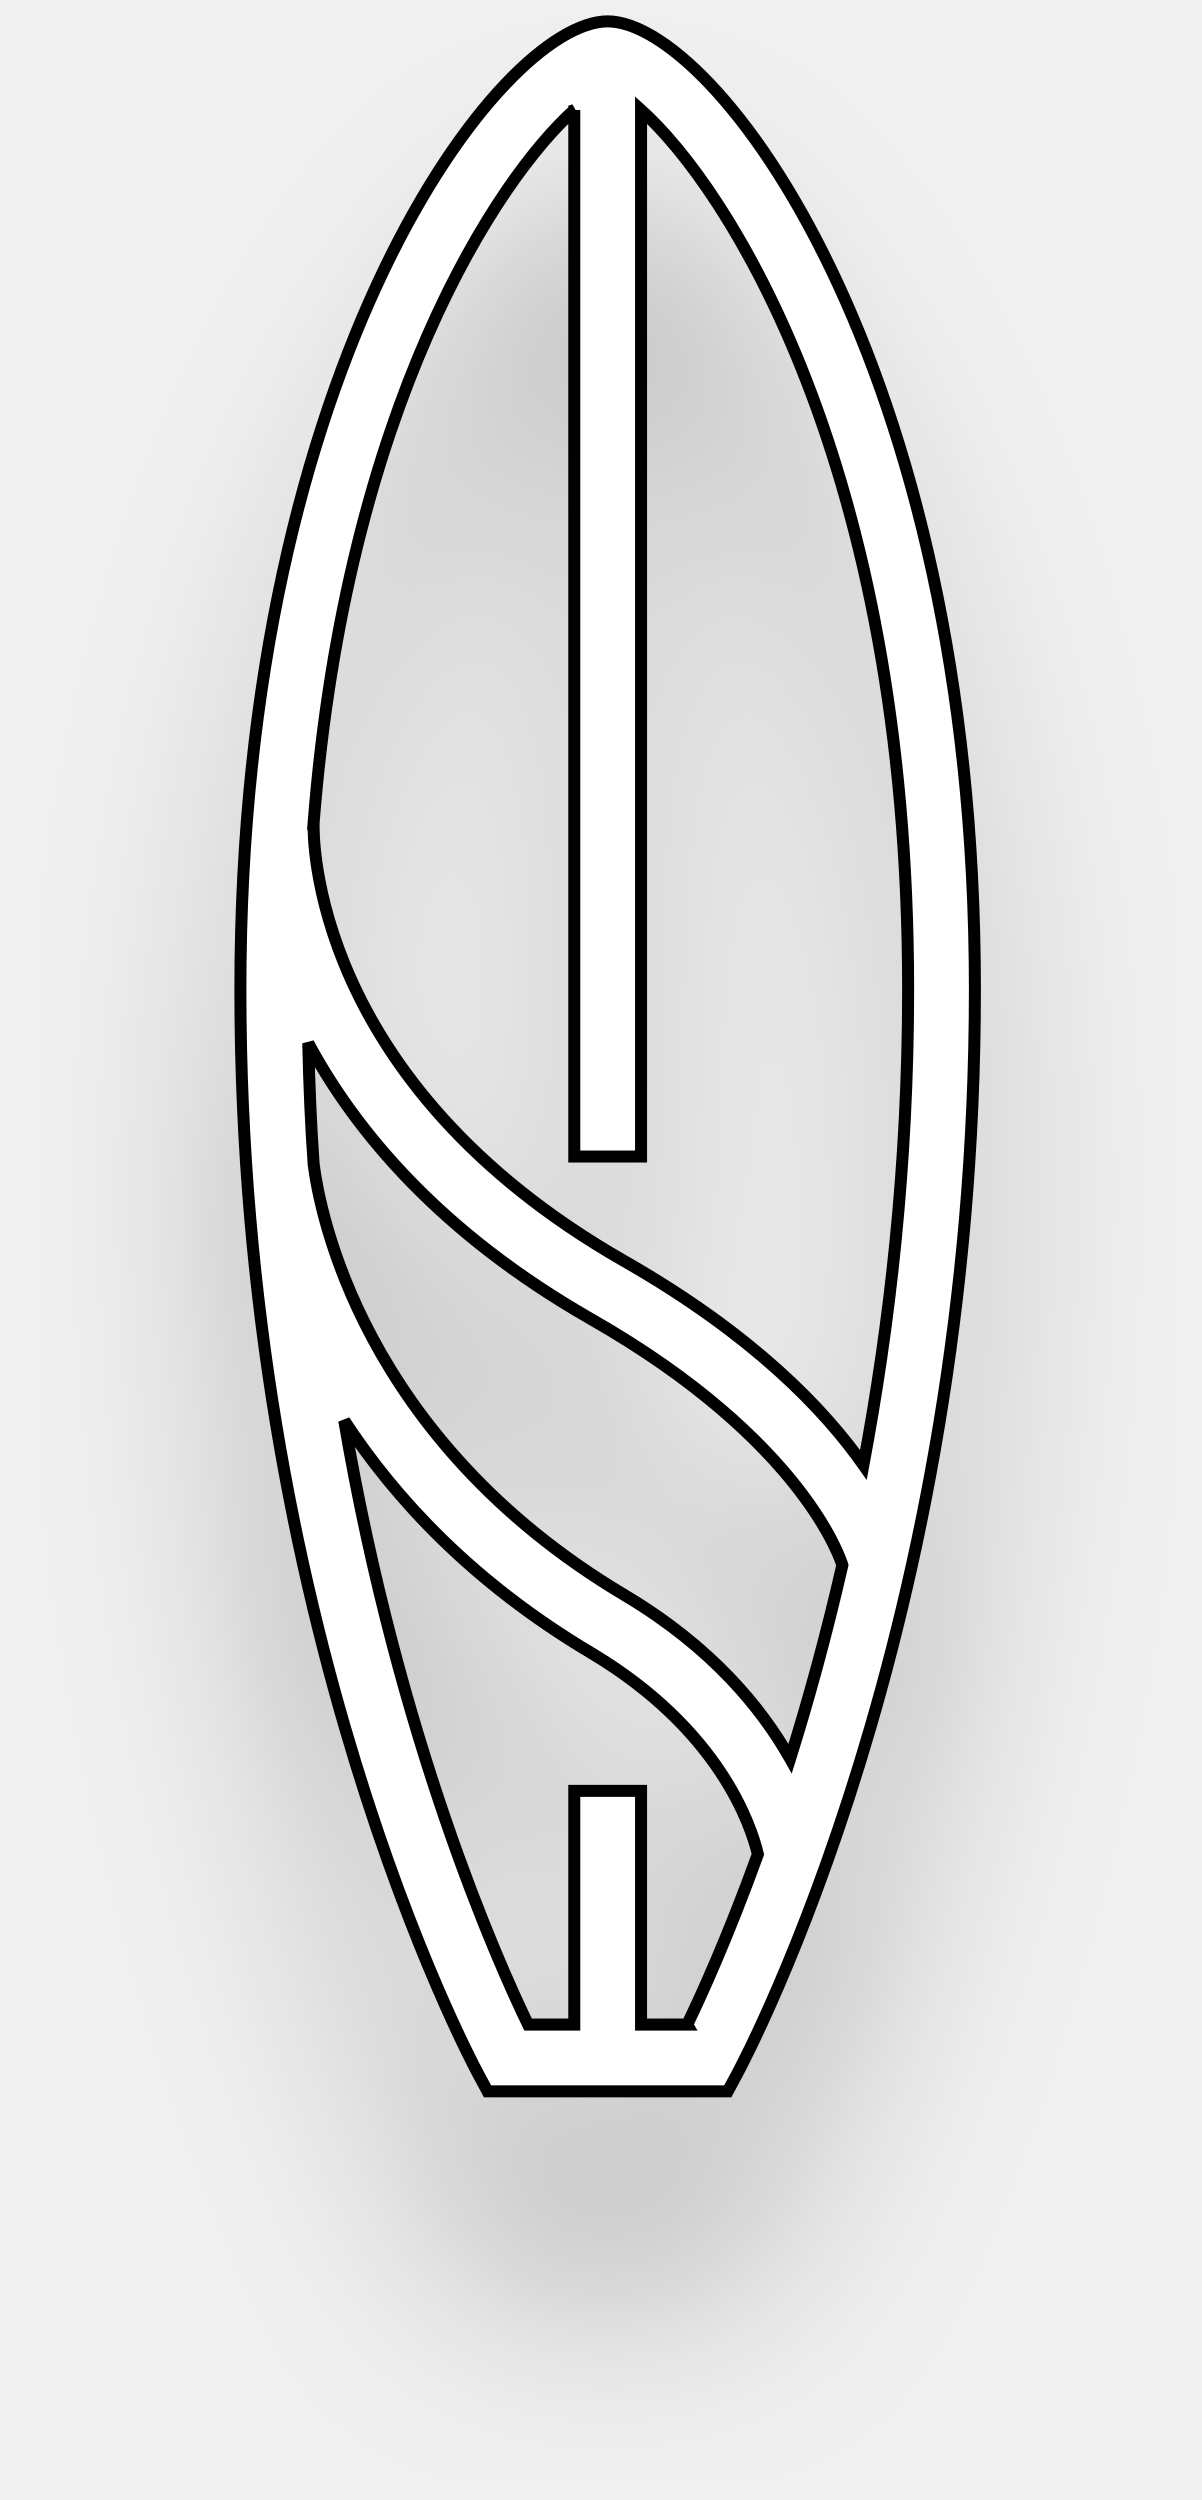
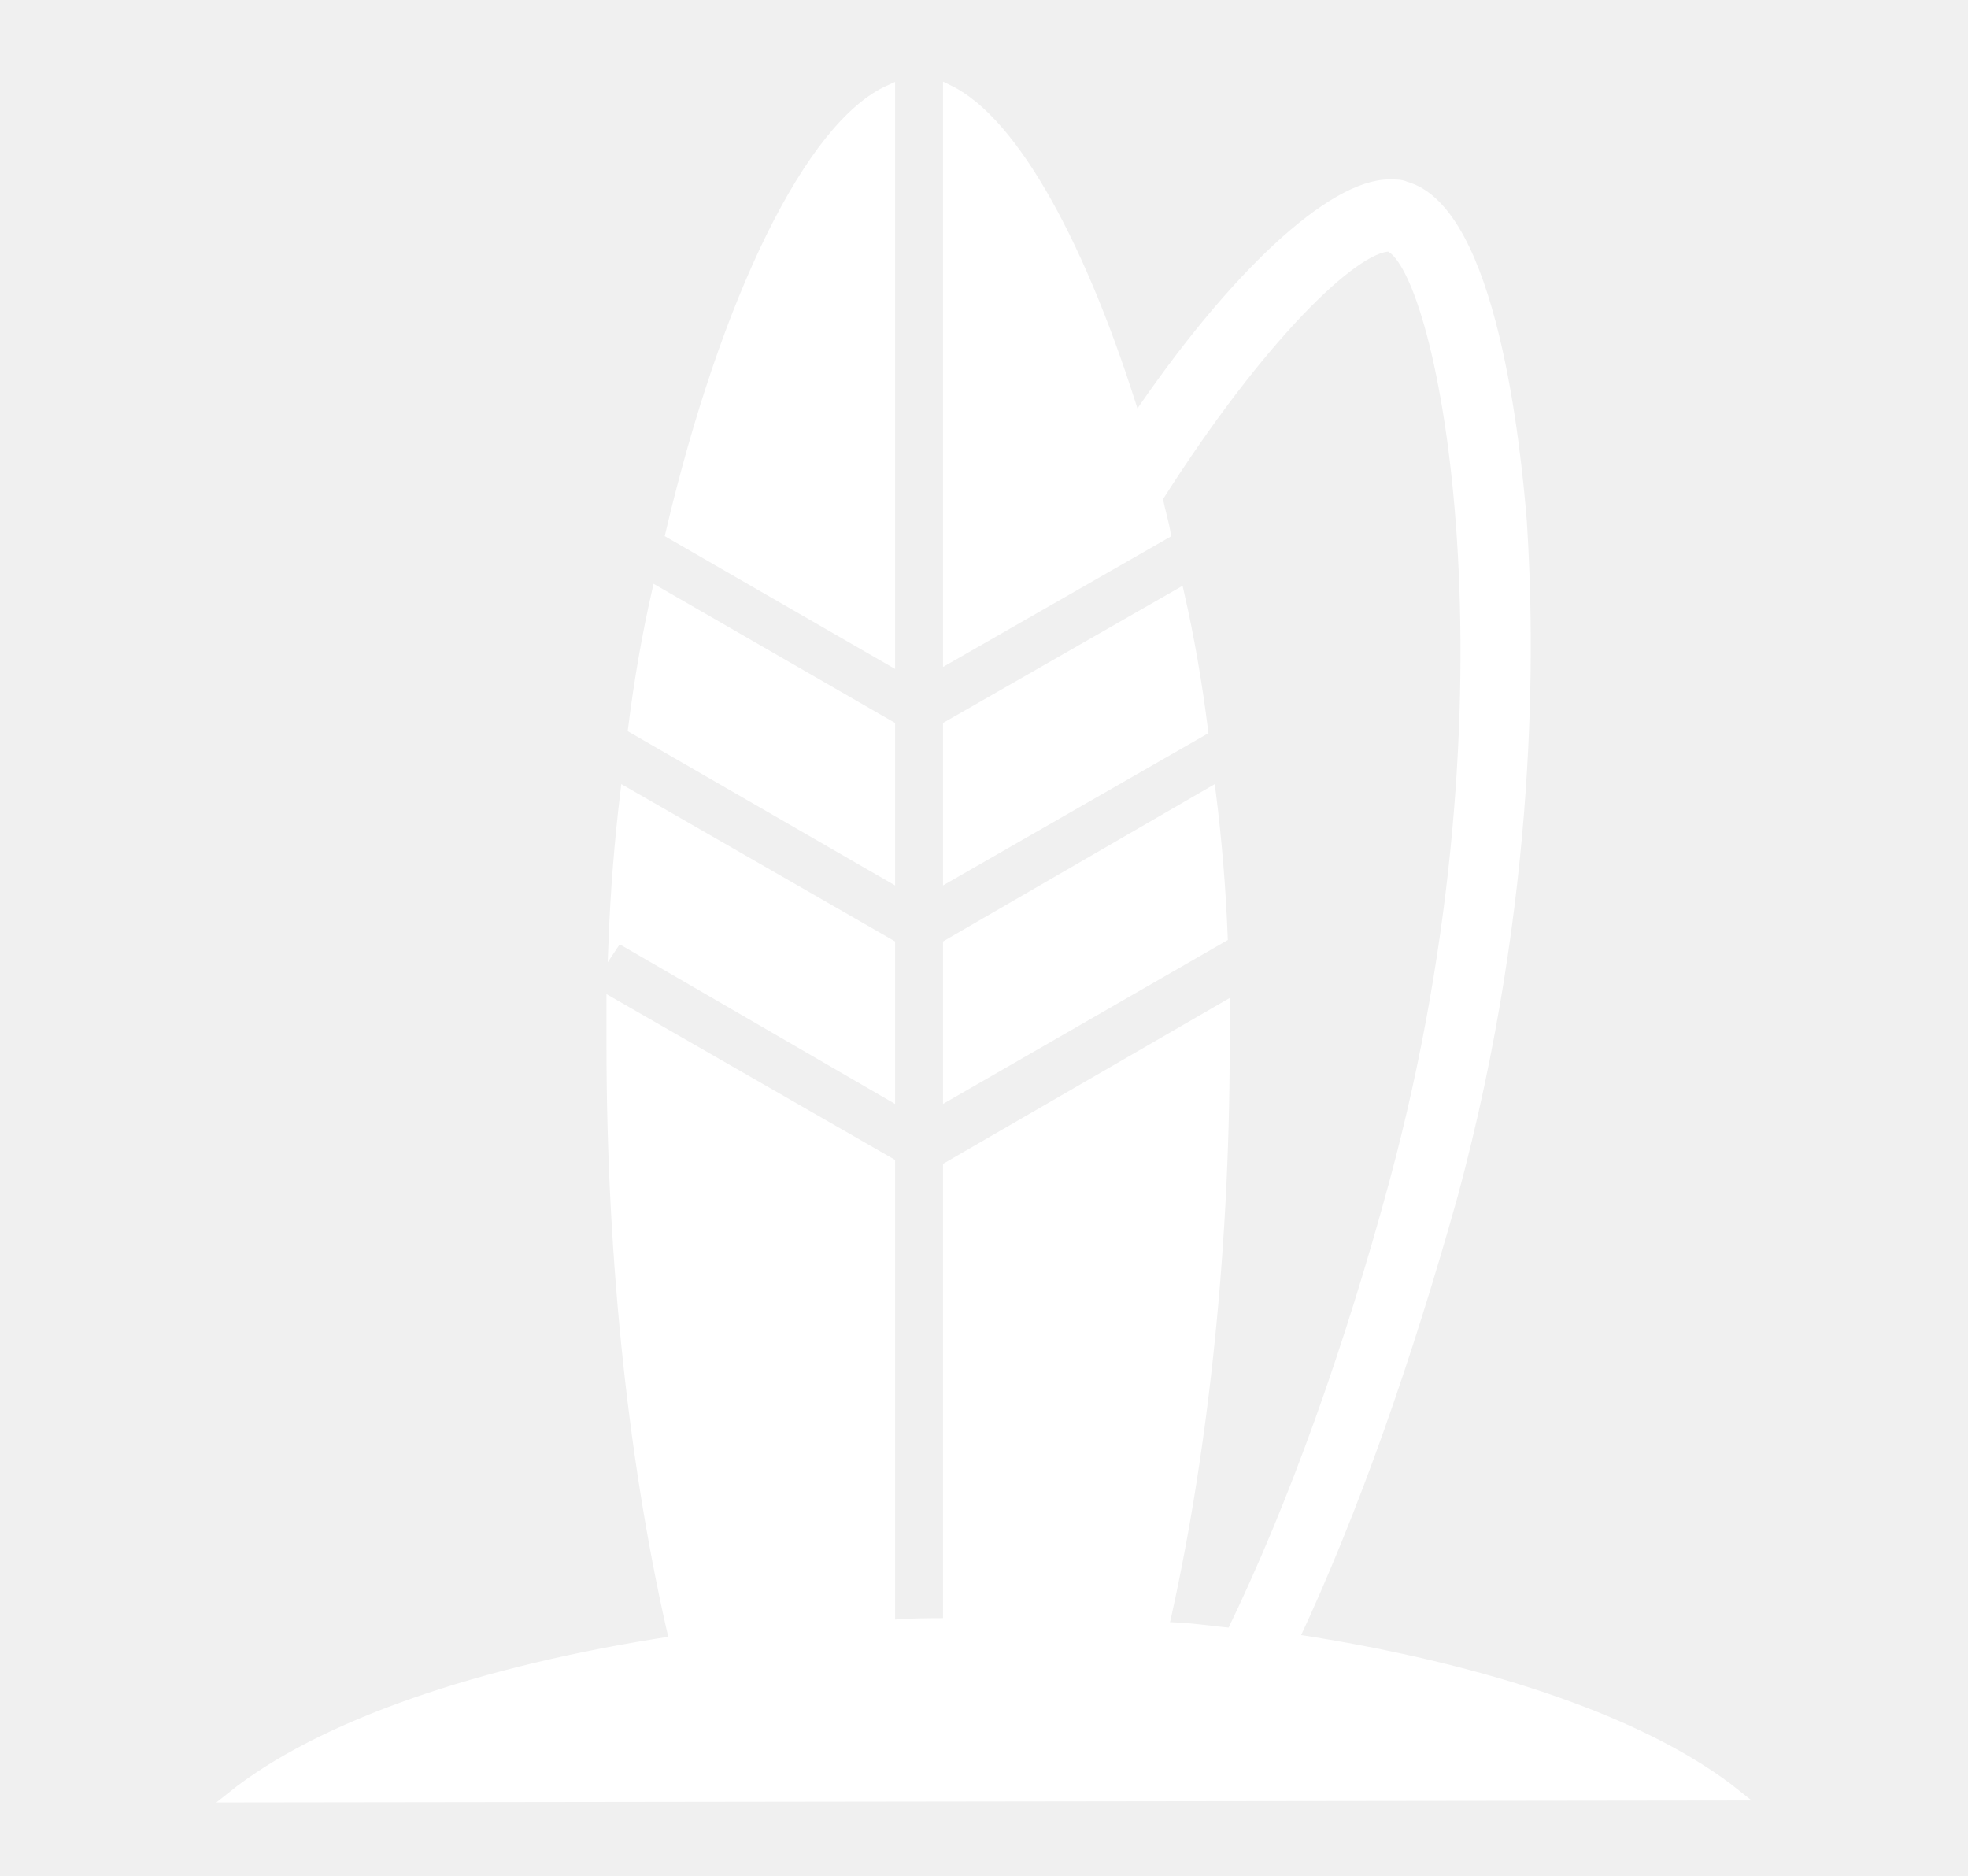
- <svg xmlns="http://www.w3.org/2000/svg" width="25" height="52" viewBox="0 0 25 52" fill="none">
-   <g filter="url(#filter0_d)">
-     <path fill-rule="evenodd" clip-rule="evenodd" d="M5 20.583C5 7.502 10.422 0.445 12.639 0.444C14.856 0.445 20.278 7.502 20.278 20.583C20.278 33.8 15.535 42.76 15.333 43.135L15.137 43.5H10.141L9.944 43.135C9.743 42.76 5 33.8 5 20.583ZM11.945 2.288V2.288L11.945 2.288L11.945 2.288ZM11.945 2.288V24.056H13.334V2.288C15.111 3.875 18.889 9.648 18.889 20.583C18.889 24.233 18.505 27.562 17.959 30.47C17.155 29.326 15.677 27.769 12.985 26.231C6.438 22.489 6.518 17.352 6.523 17.135H6.521C7.204 8.419 10.365 3.7 11.945 2.288ZM6.525 24.224C6.466 23.401 6.431 22.558 6.412 21.698C7.405 23.544 9.167 25.649 12.295 27.438C16.741 29.979 17.502 32.492 17.521 32.555L17.521 32.556C17.181 34.042 16.808 35.391 16.434 36.578C15.849 35.542 14.818 34.268 12.997 33.182C7.512 29.917 6.646 25.179 6.525 24.224ZM13.334 42.111H14.294L14.293 42.111C14.569 41.541 15.128 40.323 15.764 38.569C15.628 37.991 14.979 35.979 12.285 34.375C9.835 32.915 8.224 31.177 7.16 29.549C8.297 36.21 10.36 40.823 10.985 42.111H11.945V37.25H13.334V42.111Z" fill="white" />
-     <path d="M12.639 0.444L12.639 0.319L12.639 0.319L12.639 0.444ZM15.333 43.135L15.443 43.194L15.443 43.194L15.333 43.135ZM15.137 43.5V43.625H15.212L15.247 43.559L15.137 43.5ZM10.141 43.5L10.031 43.559L10.066 43.625H10.141V43.5ZM9.944 43.135L9.834 43.194L9.834 43.194L9.944 43.135ZM11.945 2.288L11.904 2.17L11.82 2.199V2.288H11.945ZM11.945 2.288L12.028 2.381L11.905 2.17L11.945 2.288ZM11.945 24.056H11.82V24.181H11.945V24.056ZM13.334 24.056V24.181H13.459V24.056H13.334ZM13.334 2.288L13.417 2.195L13.209 2.009V2.288H13.334ZM17.959 30.47L17.856 30.542L18.027 30.785L18.081 30.494L17.959 30.47ZM12.985 26.231L12.923 26.339L12.923 26.339L12.985 26.231ZM6.523 17.135L6.648 17.138L6.651 17.01H6.523V17.135ZM6.521 17.135L6.397 17.125L6.386 17.26H6.521V17.135ZM6.412 21.698L6.522 21.639L6.287 21.701L6.412 21.698ZM6.525 24.224L6.4 24.233L6.401 24.24L6.525 24.224ZM12.295 27.438L12.233 27.546H12.233L12.295 27.438ZM17.521 32.555L17.401 32.591L17.401 32.592L17.521 32.555ZM17.521 32.556L17.643 32.584L17.65 32.551L17.641 32.519L17.521 32.556ZM16.434 36.578L16.326 36.64L16.467 36.891L16.554 36.616L16.434 36.578ZM12.997 33.182L13.061 33.075L13.061 33.075L12.997 33.182ZM14.294 42.111V42.236H14.509L14.402 42.049L14.294 42.111ZM13.334 42.111H13.209V42.236H13.334V42.111ZM14.293 42.111L14.181 42.056L14.152 42.116L14.185 42.173L14.293 42.111ZM15.764 38.569L15.881 38.612L15.894 38.577L15.886 38.541L15.764 38.569ZM12.285 34.375L12.221 34.482L12.221 34.482L12.285 34.375ZM7.16 29.549L7.264 29.48L7.037 29.57L7.16 29.549ZM10.985 42.111L10.872 42.166L10.906 42.236H10.985V42.111ZM11.945 42.111V42.236H12.07V42.111H11.945ZM11.945 37.25V37.125H11.82V37.25H11.945ZM13.334 37.25H13.459V37.125H13.334V37.25ZM12.639 0.319C12.33 0.32 11.98 0.442 11.609 0.667C11.237 0.892 10.835 1.227 10.419 1.666C9.588 2.544 8.696 3.846 7.875 5.555C6.234 8.972 4.875 14.026 4.875 20.583H5.125C5.125 14.06 6.477 9.044 8.101 5.663C8.913 3.972 9.791 2.692 10.601 1.838C11.005 1.41 11.39 1.092 11.739 0.88C12.089 0.668 12.393 0.57 12.639 0.569L12.639 0.319ZM20.403 20.583C20.403 14.025 19.044 8.972 17.402 5.554C16.582 3.846 15.69 2.543 14.859 1.666C14.443 1.227 14.041 0.892 13.669 0.667C13.297 0.442 12.947 0.32 12.639 0.319L12.639 0.569C12.885 0.57 13.189 0.668 13.539 0.88C13.887 1.092 14.273 1.41 14.677 1.838C15.486 2.692 16.365 3.972 17.177 5.663C18.801 9.044 20.153 14.059 20.153 20.583H20.403ZM15.443 43.194C15.65 42.81 20.403 33.829 20.403 20.583H20.153C20.153 33.771 15.419 42.711 15.223 43.076L15.443 43.194ZM15.247 43.559L15.443 43.194L15.223 43.076L15.027 43.441L15.247 43.559ZM10.141 43.625H15.137V43.375H10.141V43.625ZM9.834 43.194L10.031 43.559L10.251 43.441L10.055 43.076L9.834 43.194ZM4.875 20.583C4.875 33.829 9.628 42.81 9.834 43.194L10.055 43.076C9.858 42.71 5.125 33.771 5.125 20.583H4.875ZM11.82 2.288V2.288H12.07V2.288H11.82ZM11.905 2.17L11.904 2.17L11.985 2.407L11.985 2.406L11.905 2.17ZM12.028 2.381L12.028 2.381L11.861 2.195L11.861 2.195L12.028 2.381ZM12.07 24.056V2.288H11.82V24.056H12.07ZM13.334 23.931H11.945V24.181H13.334V23.931ZM13.209 2.288V24.056H13.459V2.288H13.209ZM19.014 20.583C19.014 9.622 15.228 3.811 13.417 2.195L13.25 2.381C14.995 3.939 18.764 9.674 18.764 20.583H19.014ZM18.081 30.494C18.63 27.579 19.014 24.241 19.014 20.583H18.764C18.764 24.224 18.381 27.546 17.836 30.447L18.081 30.494ZM12.923 26.339C15.6 27.869 17.064 29.414 17.856 30.542L18.061 30.399C17.246 29.238 15.754 27.669 13.047 26.122L12.923 26.339ZM6.398 17.132C6.392 17.376 6.322 22.567 12.923 26.339L13.047 26.122C6.554 22.412 6.643 17.328 6.648 17.138L6.398 17.132ZM6.521 17.26H6.523V17.01H6.521V17.26ZM11.861 2.195C10.252 3.633 7.081 8.386 6.397 17.125L6.646 17.145C7.326 8.452 10.478 3.766 12.028 2.381L11.861 2.195ZM6.287 21.701C6.306 22.562 6.341 23.408 6.4 24.233L6.649 24.215C6.591 23.395 6.556 22.553 6.537 21.695L6.287 21.701ZM12.357 27.329C9.25 25.552 7.504 23.464 6.522 21.639L6.302 21.758C7.306 23.623 9.085 25.746 12.233 27.546L12.357 27.329ZM17.641 32.519C17.613 32.426 16.832 29.887 12.357 27.329L12.233 27.546C16.65 30.07 17.391 32.557 17.401 32.591L17.641 32.519ZM17.641 32.519L17.64 32.519L17.401 32.592L17.401 32.592L17.641 32.519ZM16.554 36.616C16.928 35.425 17.302 34.073 17.643 32.584L17.399 32.528C17.06 34.011 16.687 35.356 16.315 36.541L16.554 36.616ZM12.933 33.29C14.734 34.363 15.75 35.621 16.326 36.64L16.543 36.517C15.948 35.463 14.902 34.172 13.061 33.075L12.933 33.29ZM6.401 24.24C6.525 25.215 7.403 29.997 12.933 33.29L13.061 33.075C7.622 29.837 6.768 25.143 6.649 24.209L6.401 24.24ZM14.294 41.986H13.334V42.236H14.294V41.986ZM14.185 42.173L14.185 42.173L14.402 42.049L14.402 42.049L14.185 42.173ZM15.646 38.527C15.013 40.276 14.455 41.49 14.181 42.056L14.406 42.166C14.684 41.593 15.244 40.37 15.881 38.612L15.646 38.527ZM12.221 34.482C14.879 36.065 15.512 38.044 15.642 38.598L15.886 38.541C15.744 37.938 15.079 35.893 12.349 34.267L12.221 34.482ZM7.055 29.617C8.129 31.26 9.754 33.012 12.221 34.482L12.349 34.267C9.917 32.818 8.319 31.094 7.264 29.48L7.055 29.617ZM11.097 42.057C10.476 40.776 8.418 36.175 7.283 29.528L7.037 29.57C8.176 36.246 10.243 40.87 10.872 42.166L11.097 42.057ZM11.945 41.986H10.985V42.236H11.945V41.986ZM11.82 37.25V42.111H12.07V37.25H11.82ZM13.334 37.125H11.945V37.375H13.334V37.125ZM13.459 42.111V37.25H13.209V42.111H13.459Z" fill="black" />
+ <svg xmlns="http://www.w3.org/2000/svg" version="1.1" id="Слой_1" x="0px" y="0px" viewBox="0 0 100 95.3" style="enable-background:new 0 0 100 95.3;" xml:space="preserve">
+   <style type="text/css">
+ 	.st0{fill:#FFFFFF;stroke:#FFFFFF;stroke-width:0.567;stroke-miterlimit:10;}
+ </style>
+   <g>
+     <path d="M-122.4,708v-5.9c0-1.1-0.5-2-1.3-2.7s-1.9-0.9-2.9-0.7l-42.4,9.1h-1.3v66h46.5c3,0,5.5-2.5,5.5-5.5v-55   C-118.4,710.8-120.1,708.7-122.4,708z M-126,701.7c0.1,0,0.2-0.1,0.4,0.1c0.1,0.1,0.2,0.2,0.2,0.4v5.7h-29.3L-126,701.7z    M-121.4,768.3c0,1.4-1.1,2.5-2.5,2.5h-43.5v-60h43.5c1.4,0,2.5,1.1,2.5,2.5C-121.4,713.3-121.4,768.3-121.4,768.3z" />
+     <path d="M-144.4,714.8c-9.1,0-16.5,7.4-16.5,16.5s7.4,16.5,16.5,16.5s16.5-7.4,16.5-16.5S-135.3,714.8-144.4,714.8z M-136.4,729.8   c-0.1-1.7-0.3-3.3-0.5-4.8c1.1-0.6,2.1-1.3,3.1-2.1c1.6,1.9,2.6,4.3,2.9,7h-5.5V729.8z M-144.4,744.8c-1.2,0-2.8-1.9-3.9-5.3   c1.2-0.4,2.5-0.6,3.9-0.6c1.3,0,2.6,0.2,3.9,0.6C-141.6,742.9-143.1,744.8-144.4,744.8z M-137.7,740.8c0.6,0.3,1.1,0.7,1.7,1.2   c-0.9,0.7-1.9,1.3-2.9,1.7C-138.5,742.8-138.1,741.9-137.7,740.8z M-149.8,743.7c-1-0.5-2-1-2.9-1.7c0.5-0.4,1.1-0.8,1.7-1.2   C-150.6,741.9-150.2,742.8-149.8,743.7z M-144.4,735.9c-1.6,0-3.1,0.2-4.6,0.7c-0.2-1.2-0.4-2.4-0.4-3.8h9.9   c-0.1,1.4-0.2,2.6-0.4,3.8C-141.3,736.2-142.8,735.9-144.4,735.9z M-149.3,729.8c0.1-1.3,0.2-2.5,0.4-3.7c1.5,0.4,3,0.7,4.6,0.7   s3.1-0.2,4.6-0.7c0.2,1.1,0.3,2.4,0.4,3.7H-149.3L-149.3,729.8z M-144.4,717.8c1.2,0,2.8,2,3.9,5.4c-1.2,0.4-2.6,0.6-3.9,0.6   c-1.3,0-2.6-0.2-3.9-0.6C-147.2,719.8-145.6,717.8-144.4,717.8z M-151,722c-0.6-0.4-1.2-0.8-1.7-1.2c0.9-0.7,1.9-1.3,3-1.8   C-150.2,719.9-150.7,720.9-151,722z M-139,719c1.1,0.5,2.1,1.1,3,1.8c-0.5,0.5-1.1,0.9-1.7,1.2C-138.1,720.9-138.5,719.9-139,719z    M-152.9,720.9l-1.8,2.1c0.9,0.8,1.9,1.4,2.9,2c-0.3,1.5-0.5,3.1-0.5,4.8h-5.4C-157.4,726.3-155.6,723.1-152.9,720.9z    M-157.8,732.8h5.4c0.1,1.8,0.3,3.4,0.6,5c-1.1,0.6-2.1,1.3-3.1,2.1C-156.4,737.9-157.5,735.5-157.8,732.8z M-133.9,739.9   c-0.9-0.8-2-1.5-3-2.1c0.3-1.5,0.5-3.2,0.6-4.9h5.4C-131.2,735.5-132.3,737.9-133.9,739.9z" />
+     <rect x="-160.4" y="753.8" width="32" height="3" />
+     <rect x="-152.4" y="758.8" width="16" height="3" />
  </g>
-   <defs>
-     <filter id="filter0_d" x="0.875" y="0.319" width="23.528" height="51.305" filterUnits="userSpaceOnUse" color-interpolation-filters="sRGB">
-       <feFlood flood-opacity="0" result="BackgroundImageFix" />
-       <feColorMatrix in="SourceAlpha" type="matrix" values="0 0 0 0 0 0 0 0 0 0 0 0 0 0 0 0 0 0 127 0" />
-       <feOffset dy="4" />
-       <feGaussianBlur stdDeviation="2" />
-       <feColorMatrix type="matrix" values="0 0 0 0 0 0 0 0 0 0 0 0 0 0 0 0 0 0 0.25 0" />
-       <feBlend mode="normal" in2="BackgroundImageFix" result="effect1_dropShadow" />
-       <feBlend mode="normal" in="SourceGraphic" in2="effect1_dropShadow" result="shape" />
-     </filter>
-   </defs>
+   <g>
+     <path class="st0" d="M88.2,91.2c-4.5-3.6-12.6-6.4-22.5-7.9c3.1-6.6,5.8-14.4,8.1-22.6c4.1-15.2,3.9-28,3.5-34.2   c-0.3-3.7-1.5-15.8-5.9-17c-0.2-0.1-0.5-0.1-0.8-0.1c-2.9,0-7.9,4.6-12.9,12C55,12.6,51.5,6.2,48.2,4.6v28.8l11-6.3   c-0.1-0.6-0.3-1.2-0.4-1.8c5.2-8.2,10-12.8,11.8-12.8c2.8,1.2,7,22.6,0.3,47.5c-2.3,8.5-5.1,16.4-8.3,23c-1.1-0.1-2.3-0.3-3.5-0.3   c1.9-8.3,3.1-18.7,3.1-29.5c0-0.7,0-1.4,0-2l-14,8.1v23.2c-1,0-2,0-3,0.1V59.1L31.1,51c0,0.7,0,1.4,0,2.1c0,11.2,1.2,21.8,3.2,30.3   c-9.9,1.5-18,4.3-22.5,7.9L88.2,91.2L88.2,91.2z" />
+     <path class="st0" d="M59.9,30.2l-11.7,6.7v7.6l12.9-7.4C60.8,34.7,60.4,32.4,59.9,30.2z" />
+     <path class="st0" d="M61.5,40.3L48.2,48v7.6l13.9-8C62,45.1,61.8,42.7,61.5,40.3z" />
+     <path class="st0" d="M45.2,36.9l-11.8-6.8c-0.5,2.2-0.9,4.5-1.2,6.9l13,7.5V36.9z" />
+     <path class="st0" d="M45.2,55.6V48l-13.4-7.7c-0.3,2.5-0.5,5-0.6,7.6l0.2-0.3L45.2,55.6z" />
+     <path class="st0" d="M45.2,4.6c-4,1.8-8.3,10.6-11.1,22.5l11.1,6.4C45.2,33.5,45.2,4.6,45.2,4.6z" />
+   </g>
</svg>
